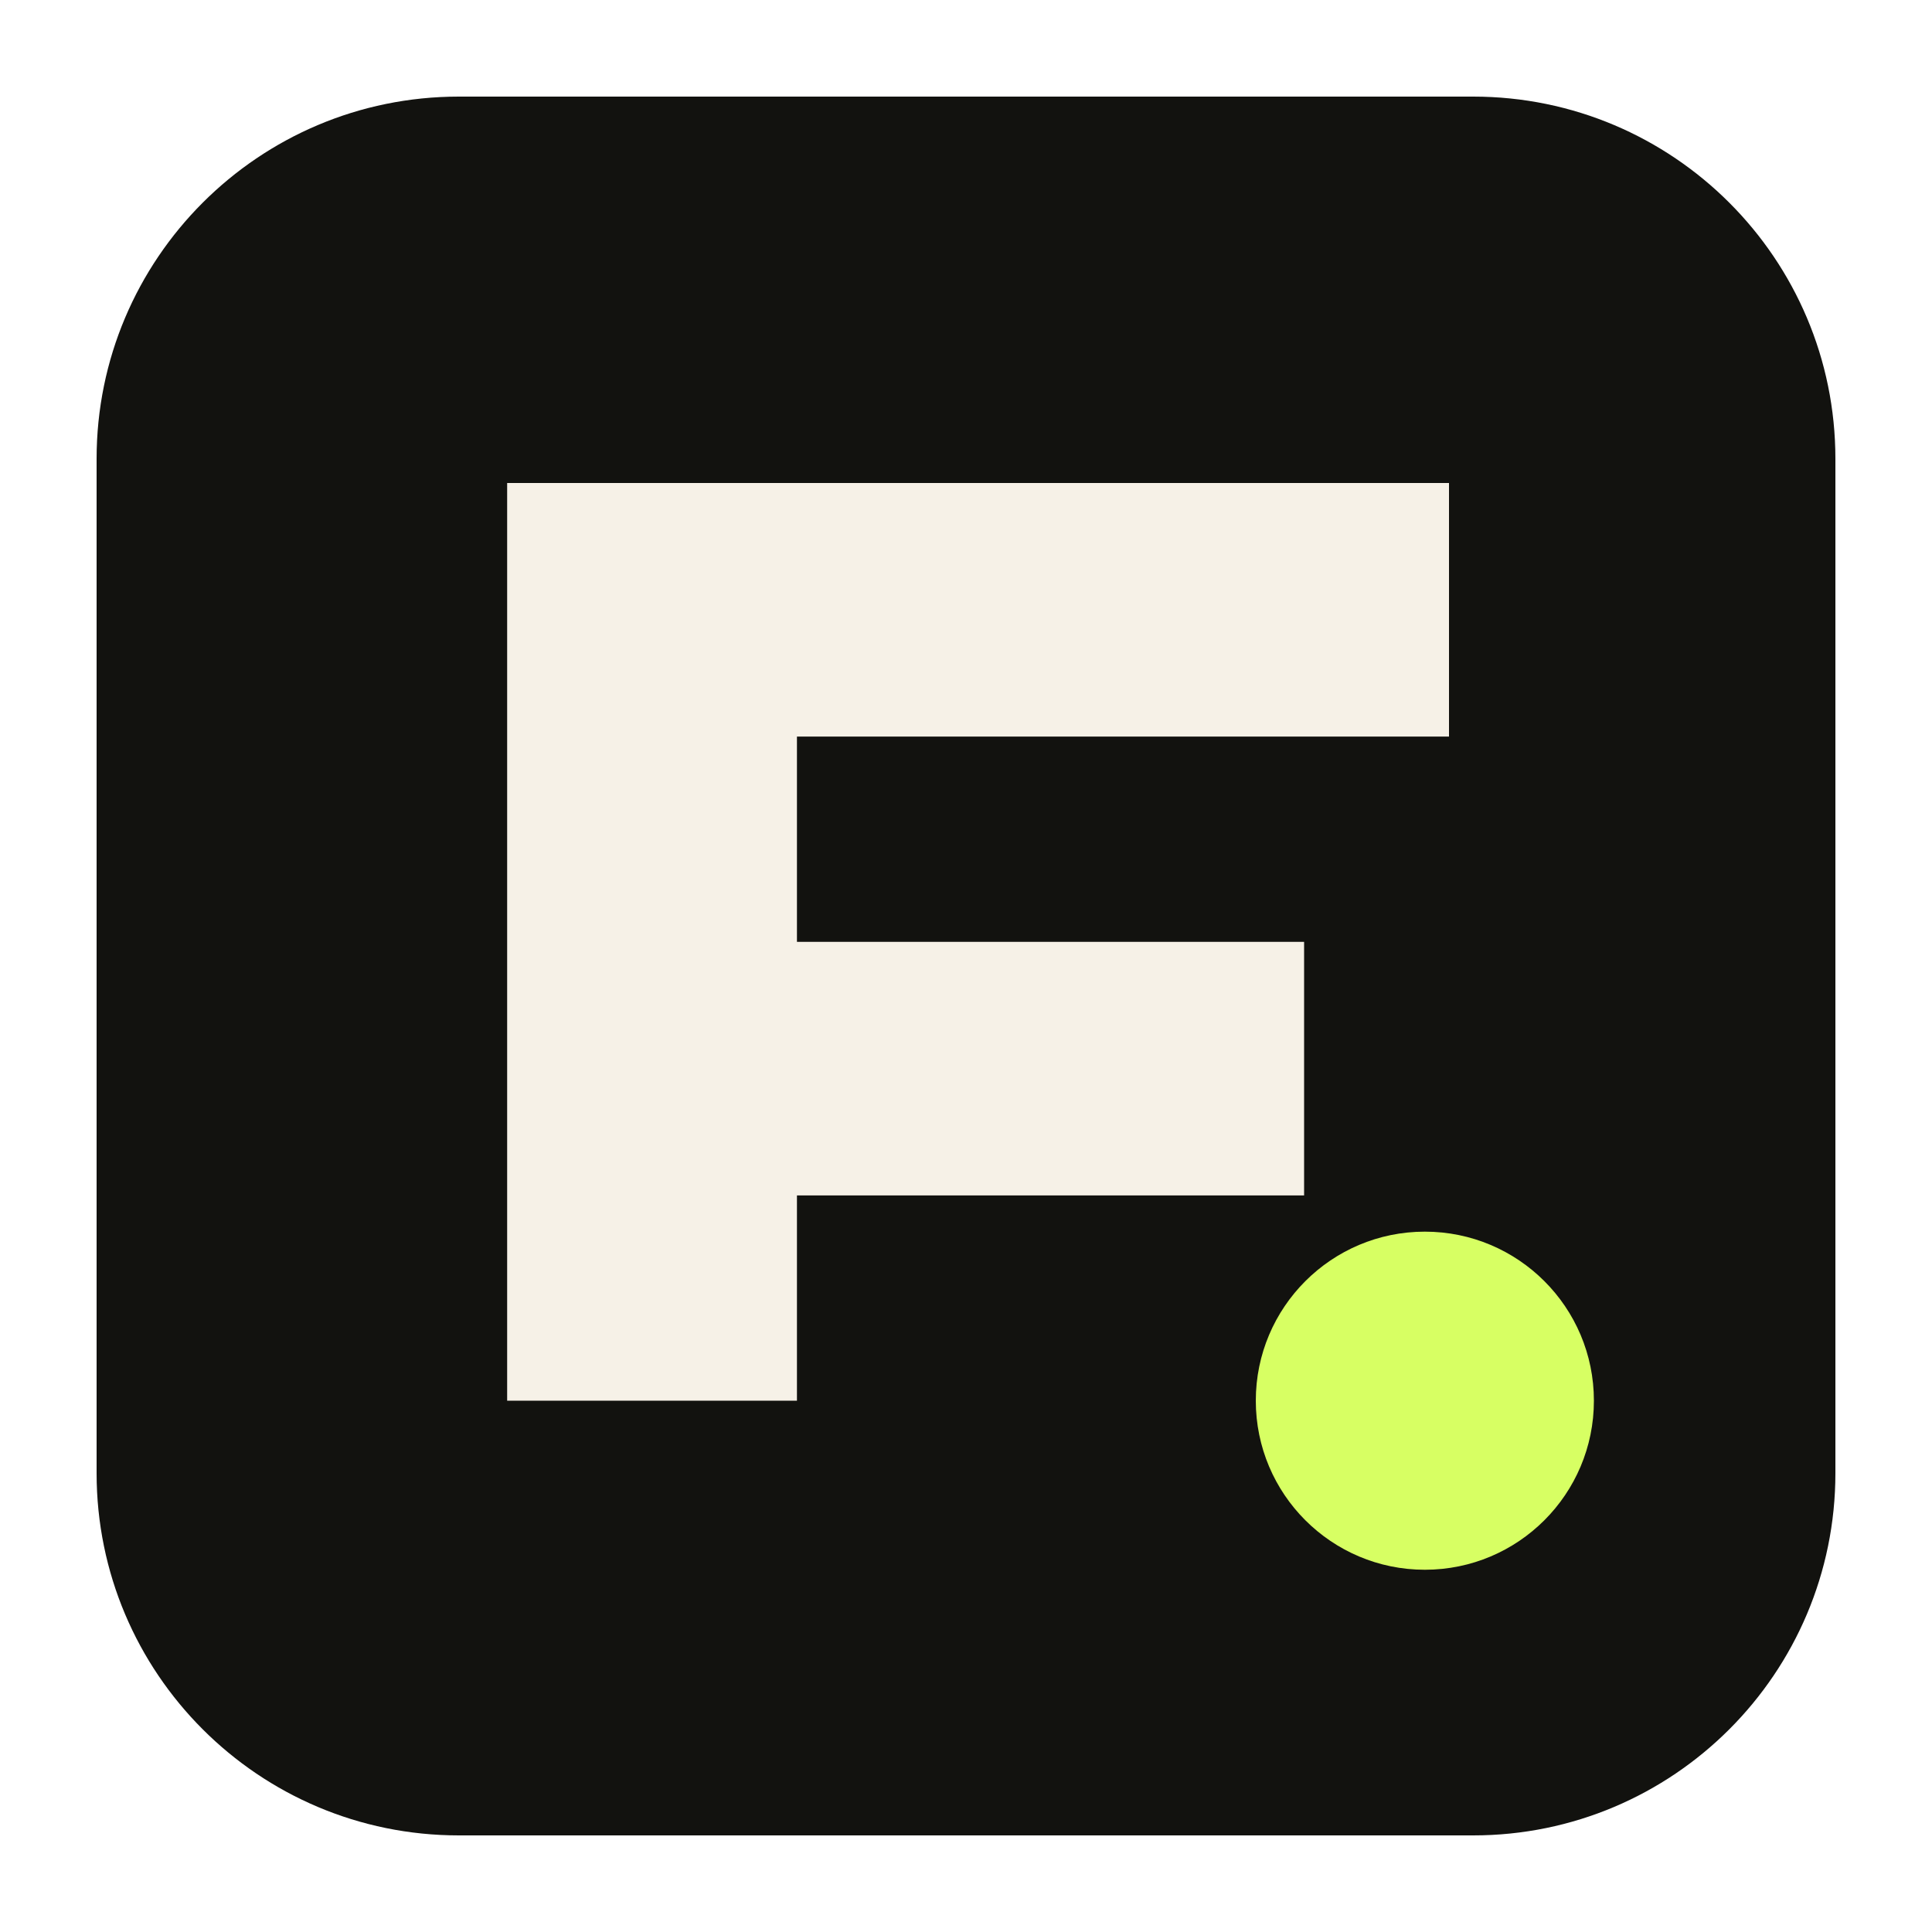
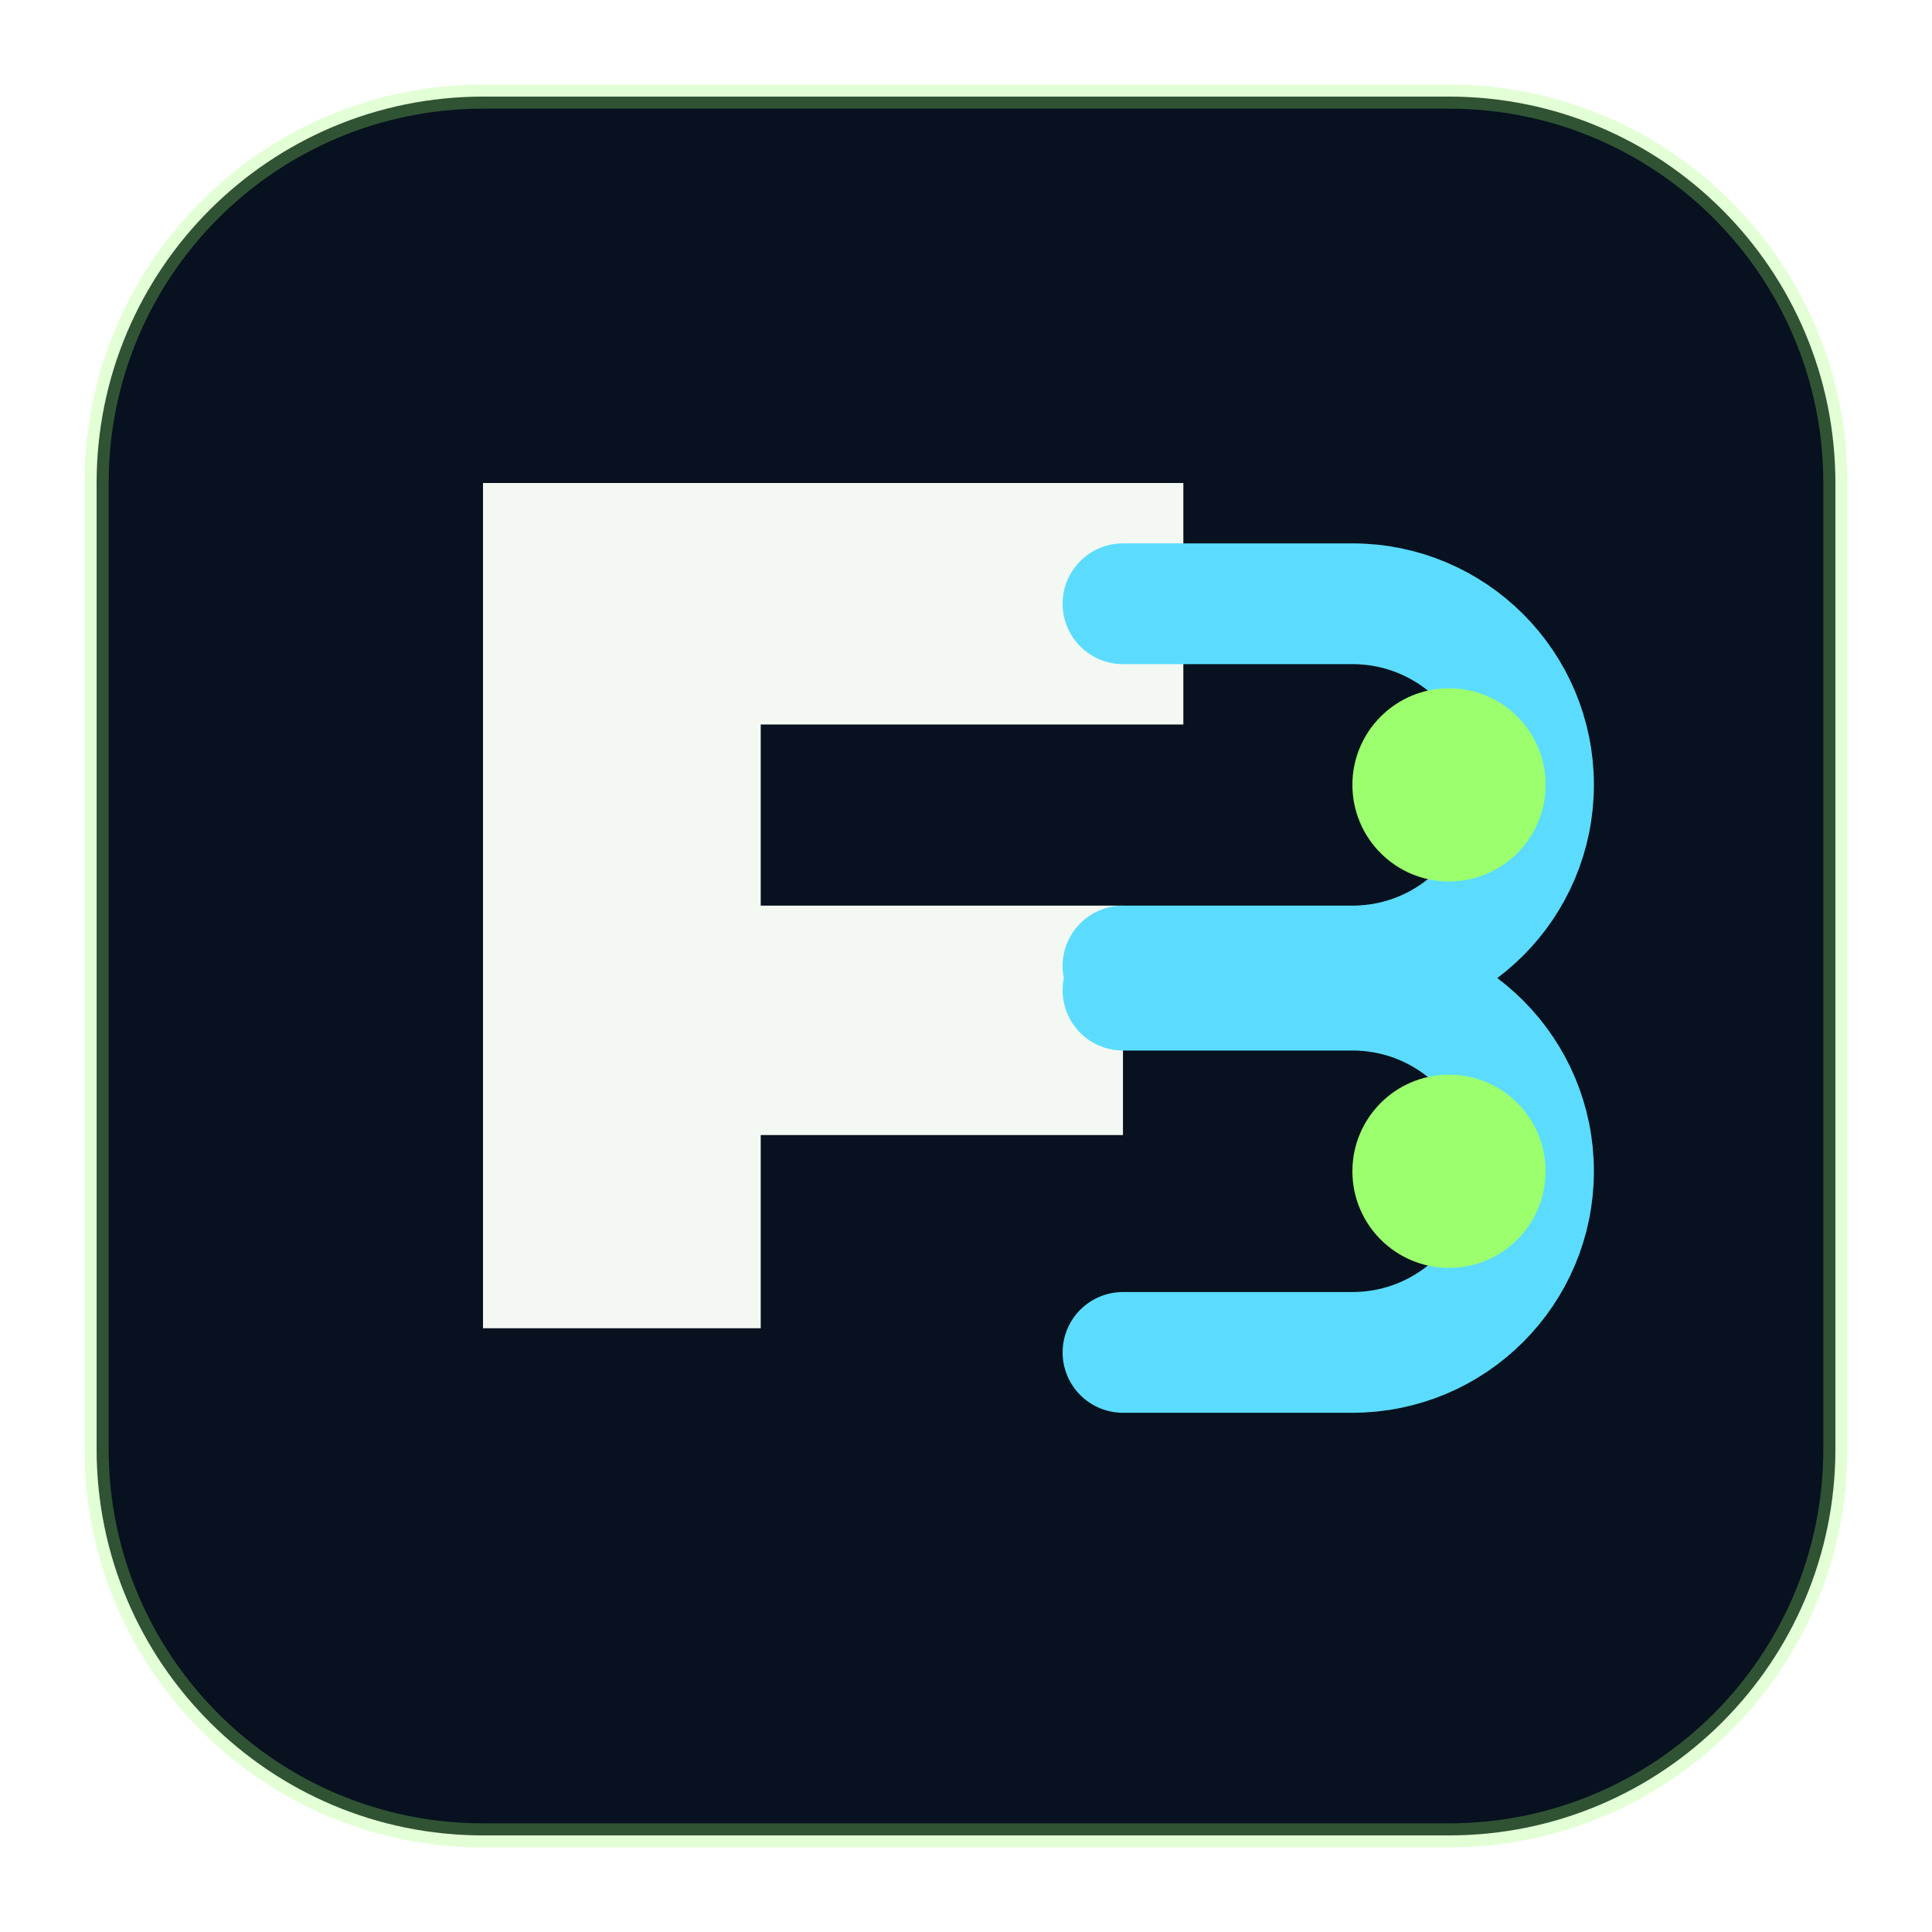
- <svg xmlns="http://www.w3.org/2000/svg" viewBox="0 0 160 160" role="img" aria-label="Faysk mark">
-   <rect x="8" y="8" width="144" height="144" rx="30" fill="#12120f" />
-   <path d="M42 116V40h78v21H66v17h42v21H66v17H42z" fill="#f6f1e7" />
-   <circle cx="118" cy="116" r="14" fill="#d7ff63" />
+ <svg xmlns="http://www.w3.org/2000/svg" viewBox="0 0 160 160" role="img" aria-label="Faysk DevOps mark">
+   <rect x="8" y="8" width="144" height="144" rx="32" fill="#07111f" stroke="#9cff6e" stroke-opacity=".28" stroke-width="2" />
+   <path d="M40 110V40h58v20H63v15h30v19H63v16H40z" fill="#f4f8f2" />
+   <path d="M93 50h19a15 15 0 0 1 0 30H93M93 82h19a15 15 0 0 1 0 30H93" fill="none" stroke="#5bdcff" stroke-width="10" stroke-linecap="round" />
+   <circle cx="120" cy="65" r="8" fill="#9cff6e" />
+   <circle cx="120" cy="97" r="8" fill="#9cff6e" />
</svg>
